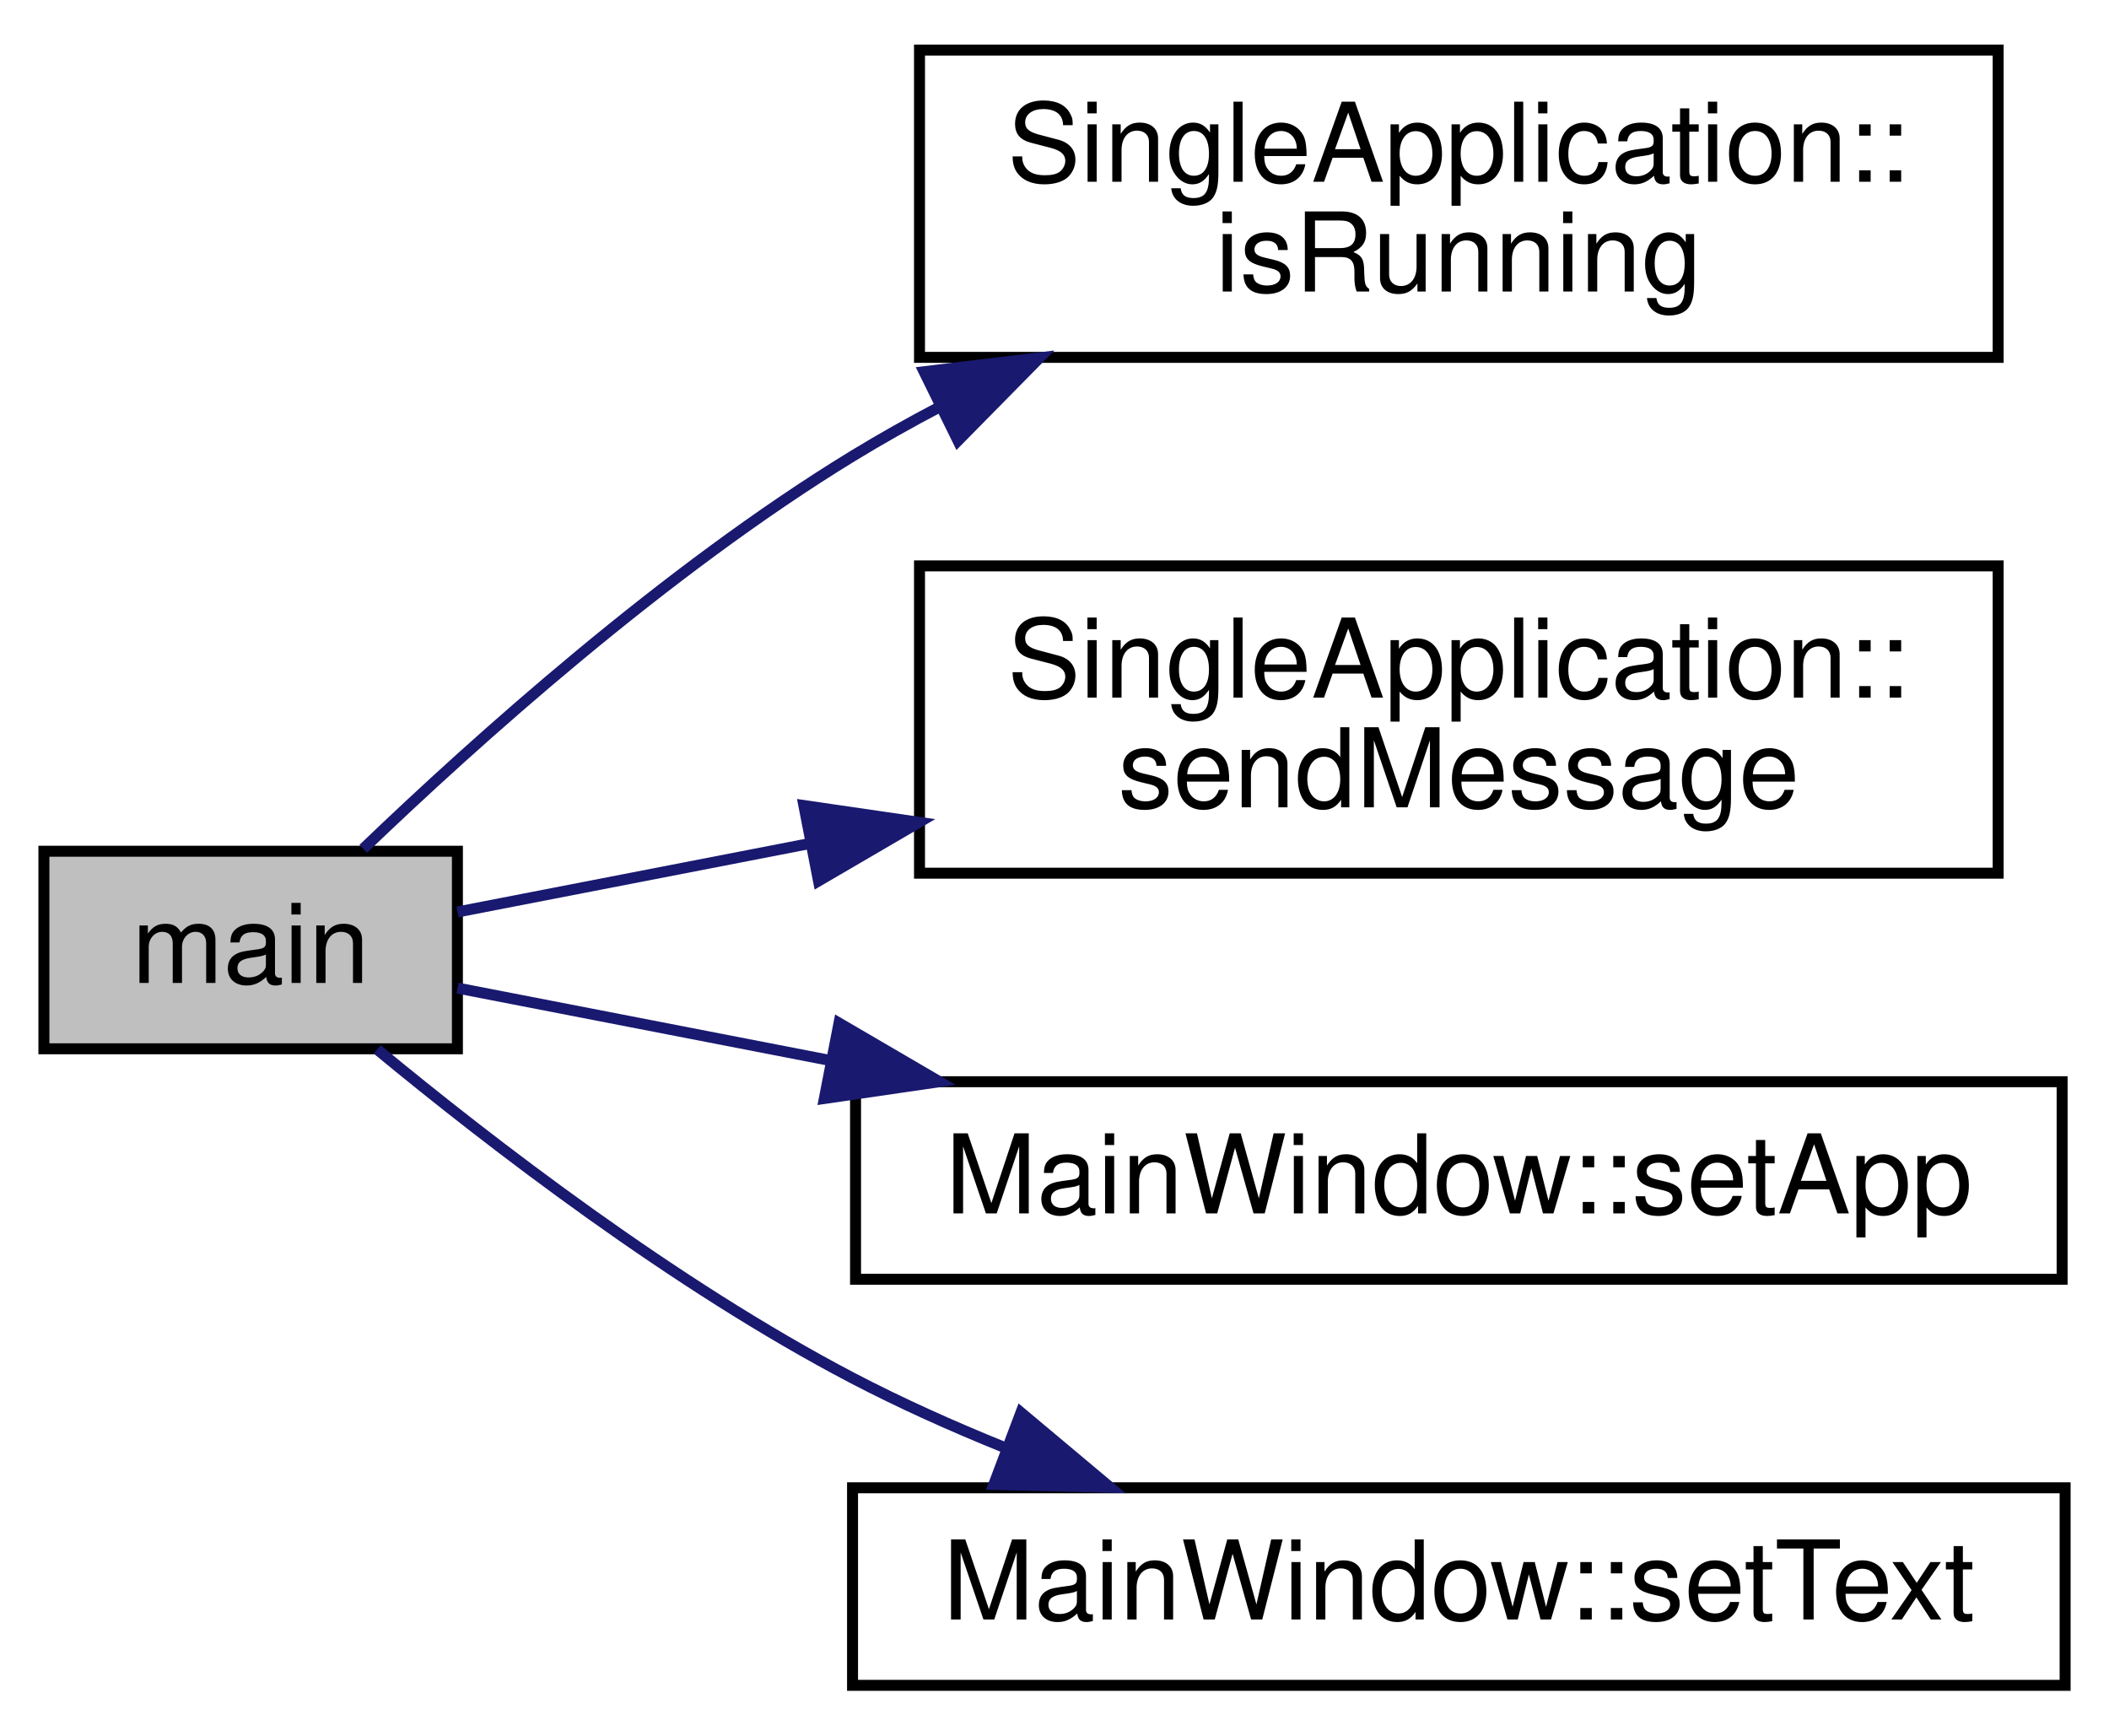
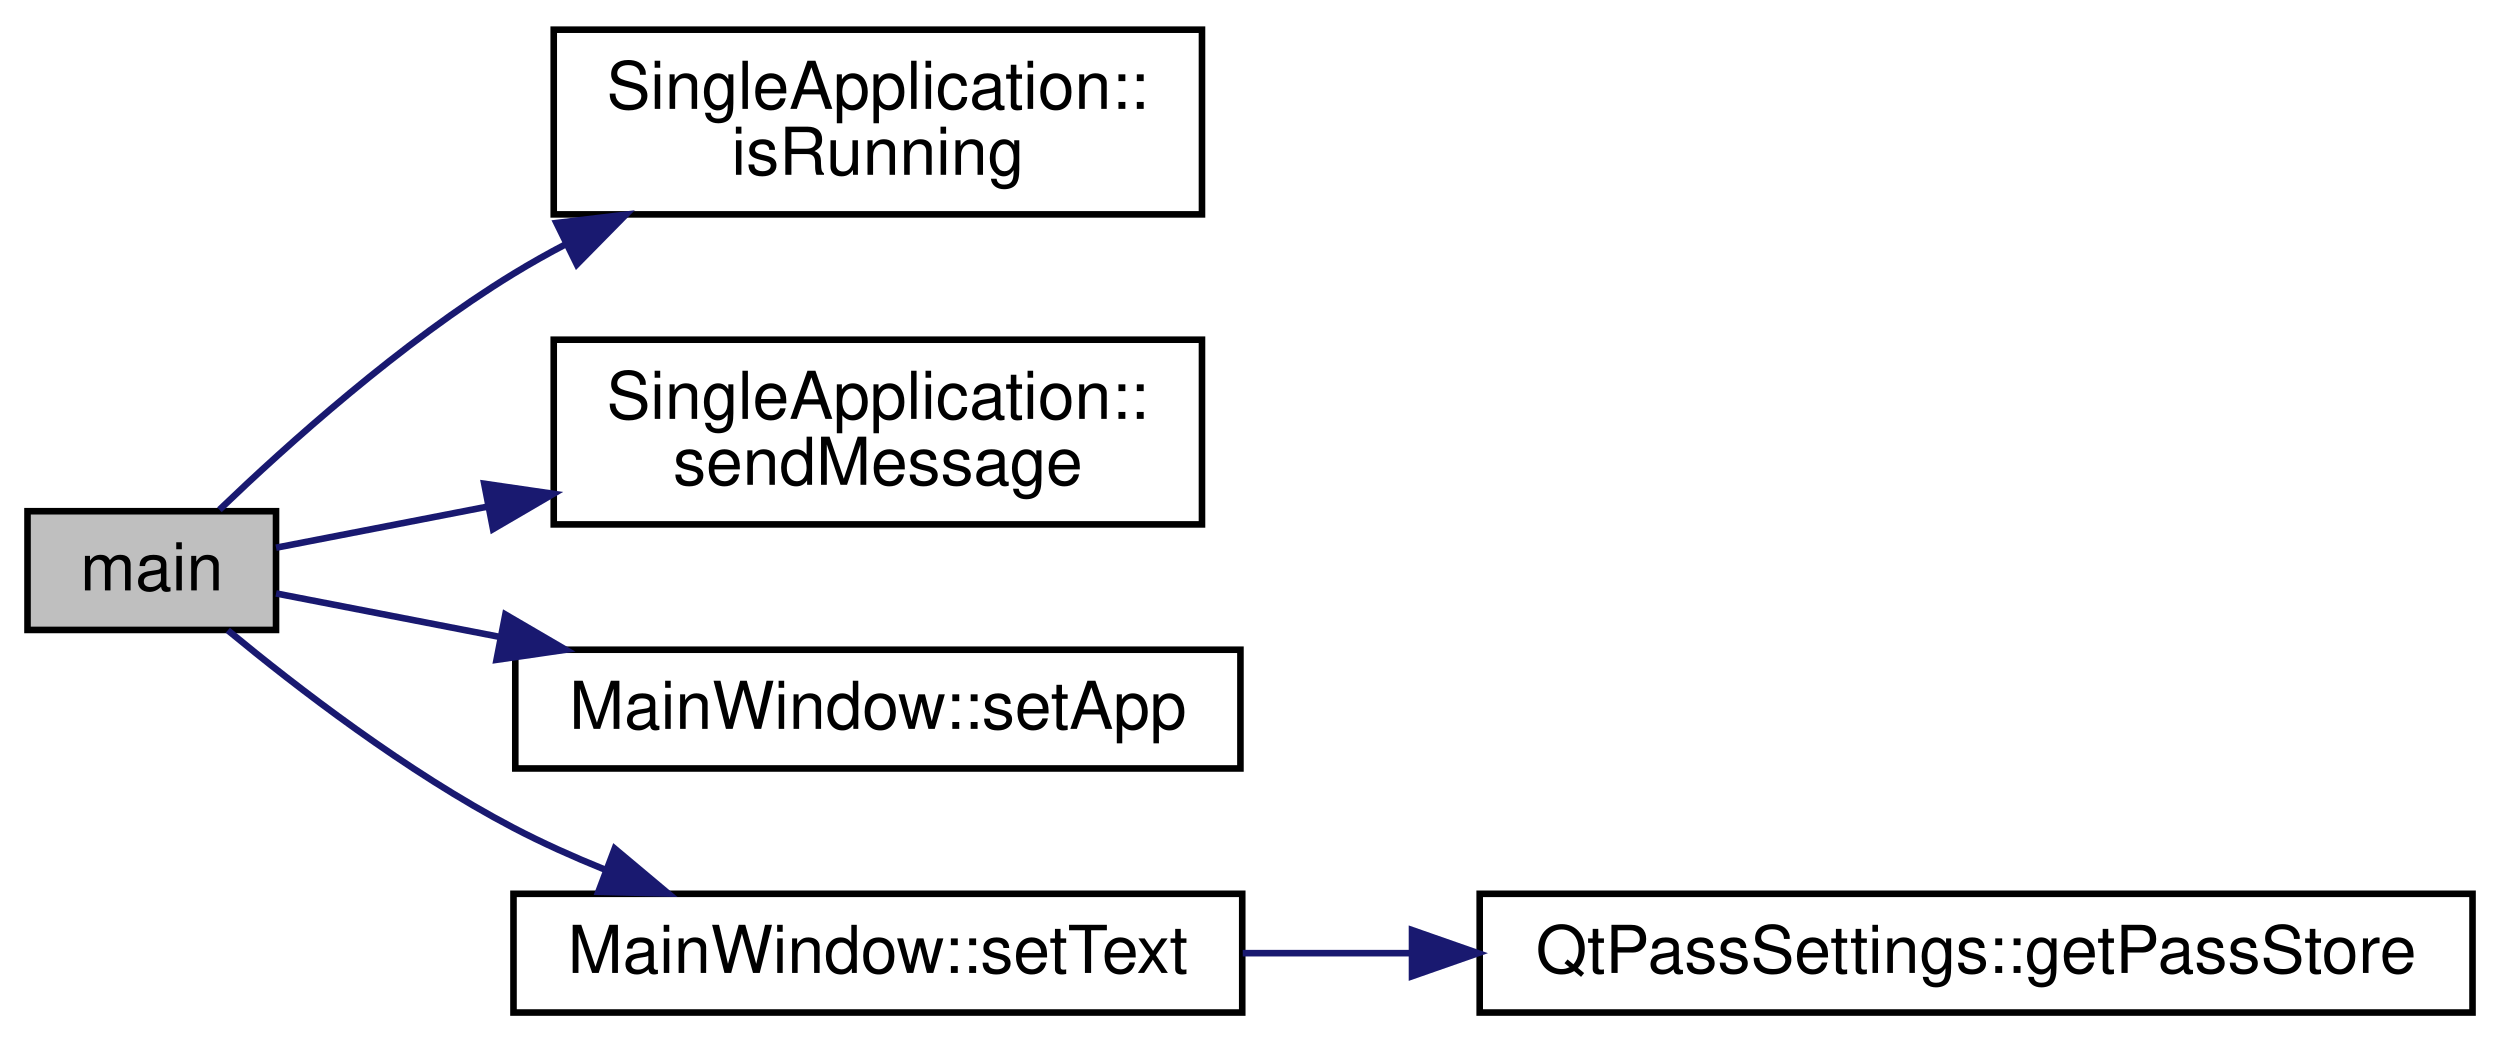
- <svg xmlns="http://www.w3.org/2000/svg" xmlns:xlink="http://www.w3.org/1999/xlink" width="192pt" height="158pt" viewBox="0.00 0.00 192.15 158.00">
+ <svg xmlns="http://www.w3.org/2000/svg" xmlns:xlink="http://www.w3.org/1999/xlink" width="379pt" height="158pt" viewBox="0.00 0.00 378.66 158.00">
  <g id="graph0" class="graph" transform="scale(1 1) rotate(0) translate(4 154)">
    <g id="node1" class="node">
      <polygon fill="#bfbfbf" stroke="black" points="0,-58.5 0,-76.5 37.675,-76.5 37.675,-58.5 0,-58.5" />
      <text text-anchor="middle" x="18.837" y="-64.5" font-family="Helvetica,sans-Serif" font-size="10.00">main</text>
    </g>
    <g id="node2" class="node">
      <g id="a_node2">
        <a xlink:href="class_single_application.html#a226f6a08af235dd032f07bac926cce85" target="_top" xlink:title="SingleApplication::isRunning is there already a QtPass instance running, to check wether to be server...">
          <polygon fill="none" stroke="black" points="79.776,-121.5 79.776,-149.5 178.051,-149.5 178.051,-121.5 79.776,-121.5" />
          <text text-anchor="start" x="87.776" y="-137.5" font-family="Helvetica,sans-Serif" font-size="10.00">SingleApplication::</text>
          <text text-anchor="middle" x="128.914" y="-127.5" font-family="Helvetica,sans-Serif" font-size="10.00">isRunning</text>
        </a>
      </g>
    </g>
    <g id="edge1" class="edge">
      <path fill="none" stroke="midnightblue" d="M29.095,-76.721C39.328,-86.543 56.629,-102.081 73.675,-112.5 76.253,-114.076 78.959,-115.595 81.729,-117.048" />
      <polygon fill="midnightblue" stroke="midnightblue" points="80.193,-120.193 90.712,-121.459 83.278,-113.91 80.193,-120.193" />
    </g>
    <g id="node3" class="node">
      <g id="a_node3">
        <a xlink:href="class_single_application.html#aa239b90b18119ba78a63e62d8da3738f" target="_top" xlink:title="SingleApplication::sendMessage send a message (from commandline) to an already running QtPass instanc...">
          <polygon fill="none" stroke="black" points="79.776,-74.5 79.776,-102.5 178.051,-102.5 178.051,-74.5 79.776,-74.5" />
          <text text-anchor="start" x="87.776" y="-90.5" font-family="Helvetica,sans-Serif" font-size="10.00">SingleApplication::</text>
          <text text-anchor="middle" x="128.914" y="-80.5" font-family="Helvetica,sans-Serif" font-size="10.00">sendMessage</text>
        </a>
      </g>
    </g>
    <g id="edge2" class="edge">
      <path fill="none" stroke="midnightblue" d="M37.684,-70.968C46.677,-72.715 58.145,-74.944 69.867,-77.221" />
      <polygon fill="midnightblue" stroke="midnightblue" points="69.239,-80.665 79.723,-79.136 70.574,-73.793 69.239,-80.665" />
    </g>
    <g id="node4" class="node">
      <g id="a_node4">
        <a xlink:href="class_main_window.html#a43281fd920d5365b596c04f870a972c6" target="_top" xlink:title="MainWindow::setApp make sure we know what/who/where we are. ">
          <polygon fill="none" stroke="black" points="73.948,-37.5 73.948,-55.5 183.879,-55.5 183.879,-37.5 73.948,-37.5" />
          <text text-anchor="middle" x="128.914" y="-43.5" font-family="Helvetica,sans-Serif" font-size="10.00">MainWindow::setApp</text>
        </a>
      </g>
    </g>
    <g id="edge3" class="edge">
      <path fill="none" stroke="midnightblue" d="M37.684,-64.032C47.145,-62.194 59.347,-59.823 71.7,-57.423" />
      <polygon fill="midnightblue" stroke="midnightblue" points="72.441,-60.844 81.59,-55.501 71.106,-53.973 72.441,-60.844" />
    </g>
    <g id="node5" class="node">
      <g id="a_node5">
        <a xlink:href="class_main_window.html#affba132ed066e5094fd6aabc8debaa01" target="_top" xlink:title="MainWindow::setText do a search from an external source (eg: commandline) ">
          <polygon fill="none" stroke="black" points="73.675,-0.5 73.675,-18.5 184.152,-18.5 184.152,-0.5 73.675,-0.5" />
          <text text-anchor="middle" x="128.914" y="-6.5" font-family="Helvetica,sans-Serif" font-size="10.00">MainWindow::setText</text>
        </a>
      </g>
    </g>
    <g id="edge4" class="edge">
      <path fill="none" stroke="midnightblue" d="M30.362,-58.446C40.796,-49.827 57.516,-36.952 73.675,-28.5 78.032,-26.221 82.721,-24.115 87.454,-22.201" />
      <polygon fill="midnightblue" stroke="midnightblue" points="89.017,-25.352 97.136,-18.545 86.544,-18.803 89.017,-25.352" />
    </g>
+     <g id="node6" class="node">
+       <g id="a_node6">
+         <a xlink:href="class_qt_pass_settings.html#abb8c53443d71181a3ecd6545464453e6" target="_top" xlink:title="QtPassSettings::getPassStore">
+           <polygon fill="none" stroke="black" points="220.152,-0.5 220.152,-18.5 370.664,-18.5 370.664,-0.5 220.152,-0.5" />
+           <text text-anchor="middle" x="295.408" y="-6.5" font-family="Helvetica,sans-Serif" font-size="10.00">QtPassSettings::getPassStore</text>
+         </a>
+       </g>
+     </g>
+     <g id="edge5" class="edge">
+       <path fill="none" stroke="midnightblue" d="M184.231,-9.5C192.437,-9.5 201.064,-9.5 209.727,-9.5" />
+       <polygon fill="midnightblue" stroke="midnightblue" points="209.89,-13 219.89,-9.5 209.89,-6 209.89,-13" />
+     </g>
  </g>
</svg>
